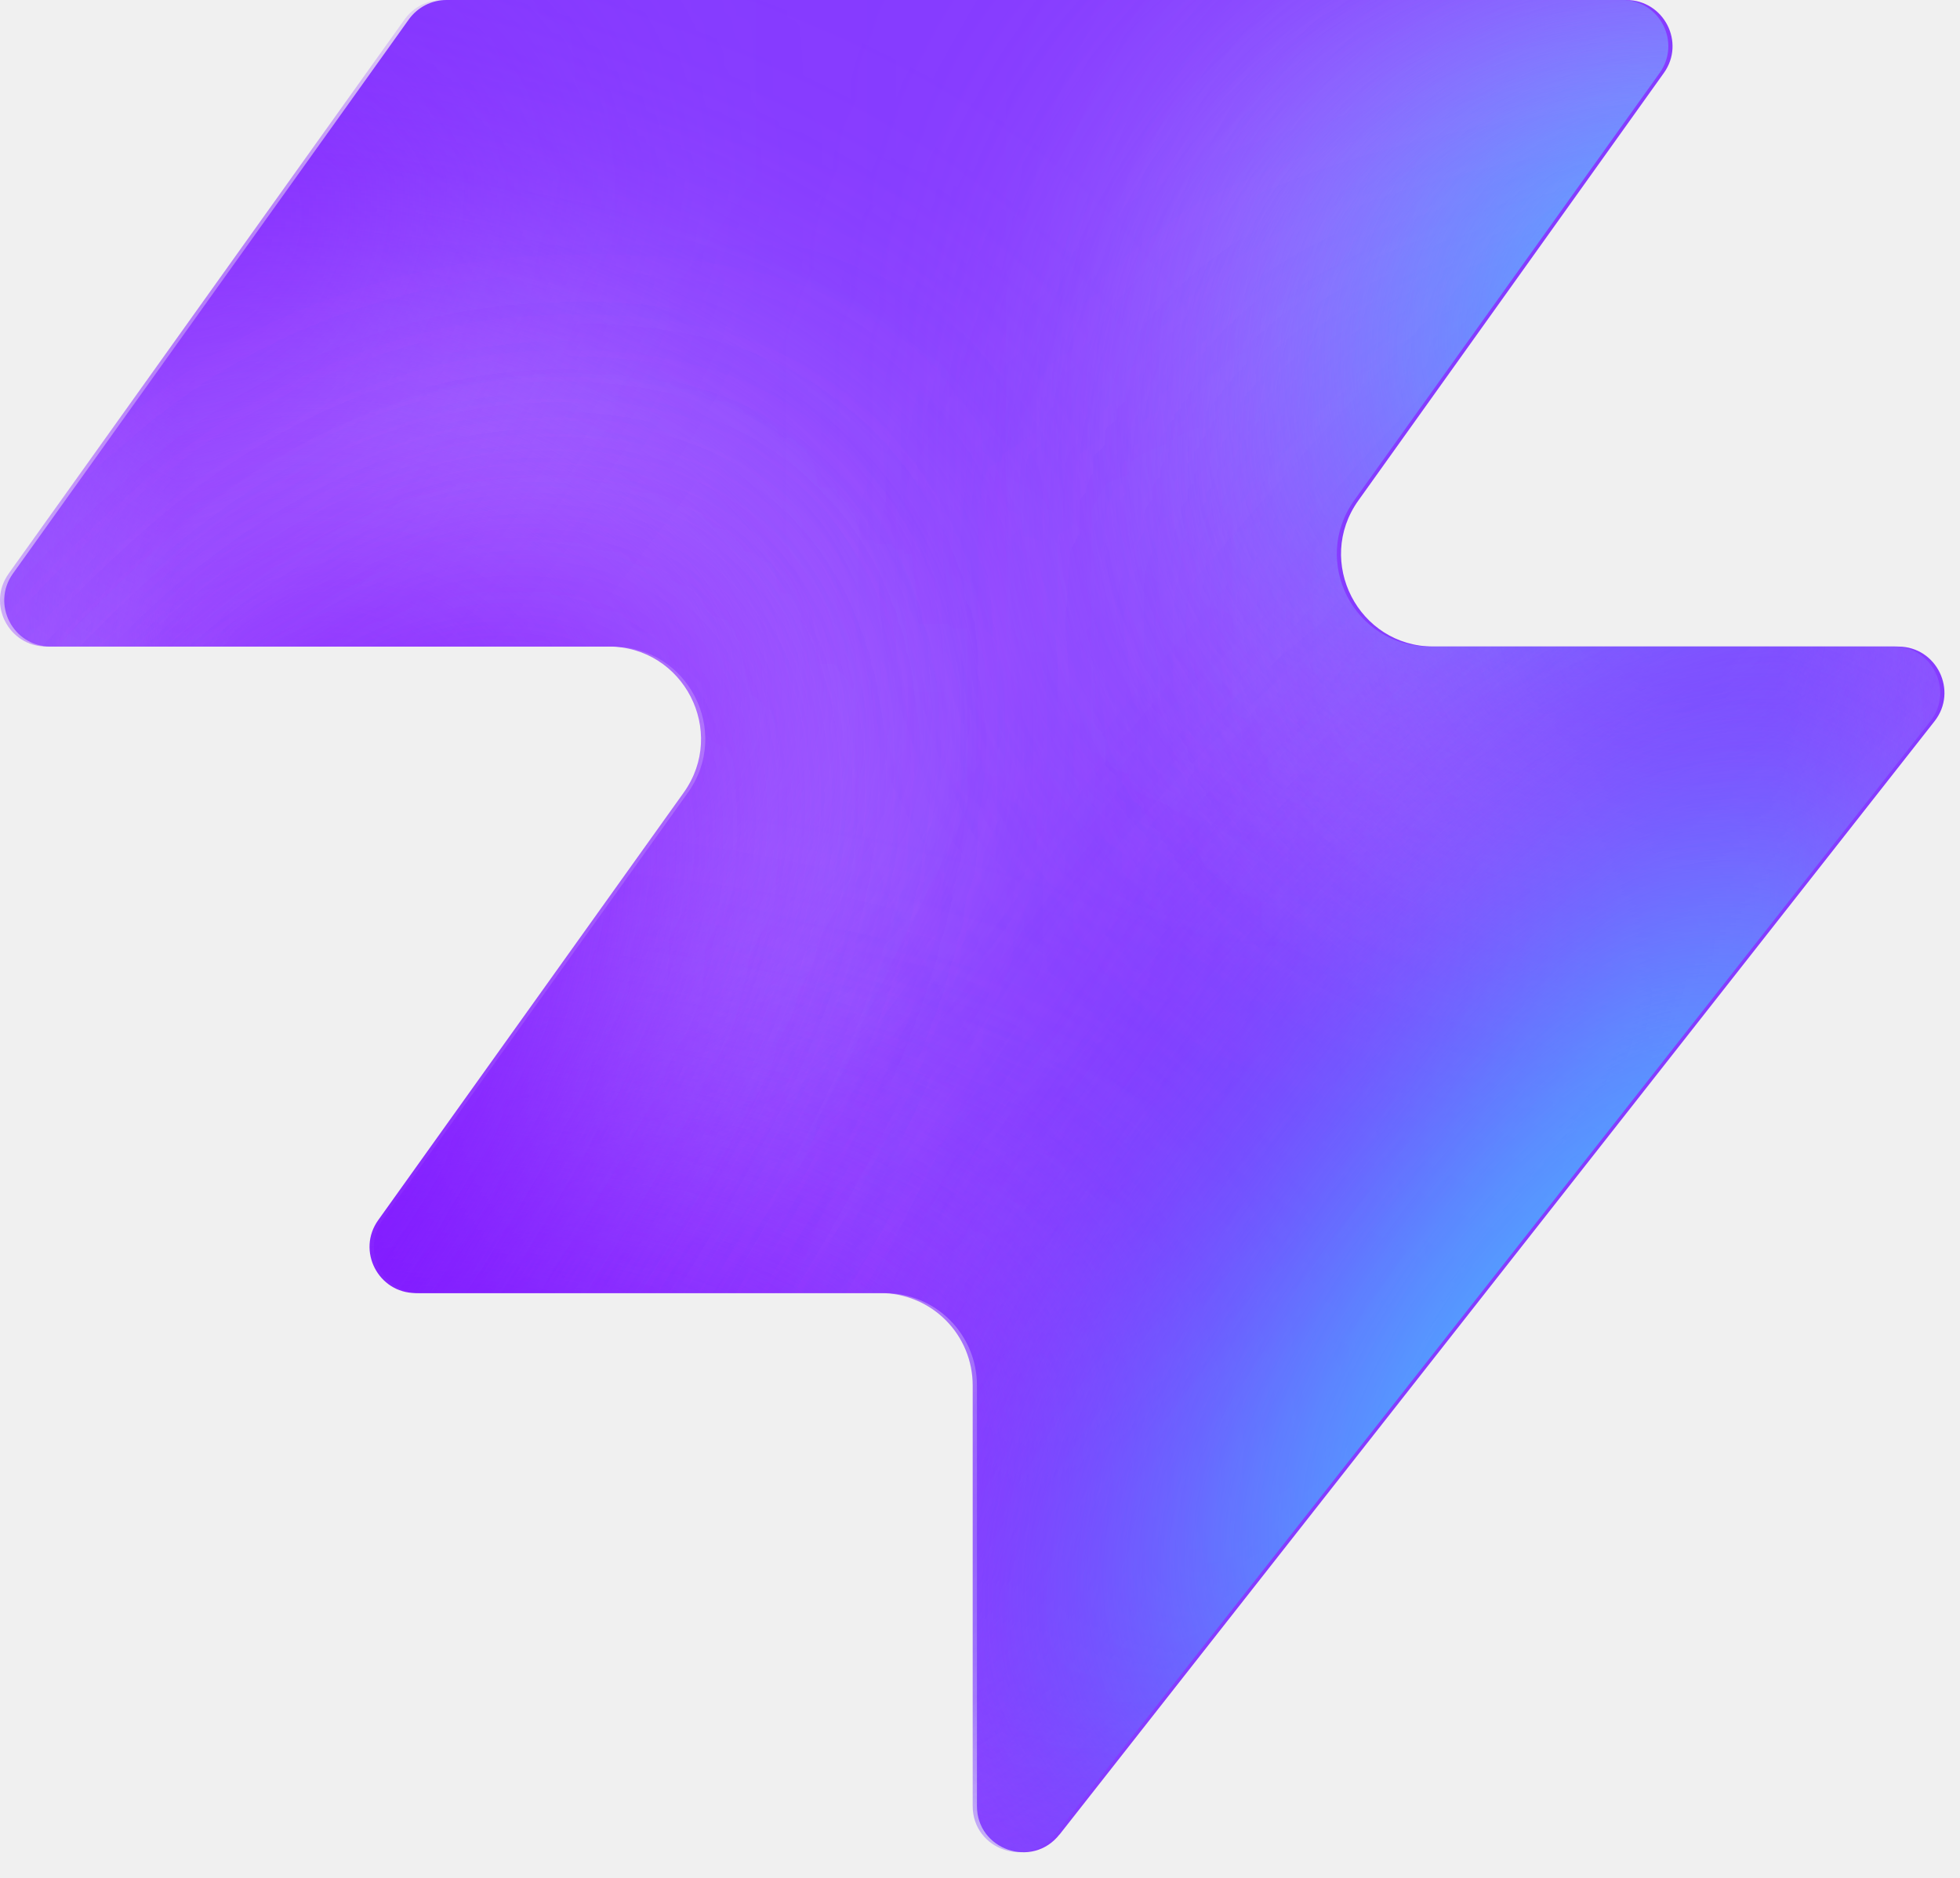
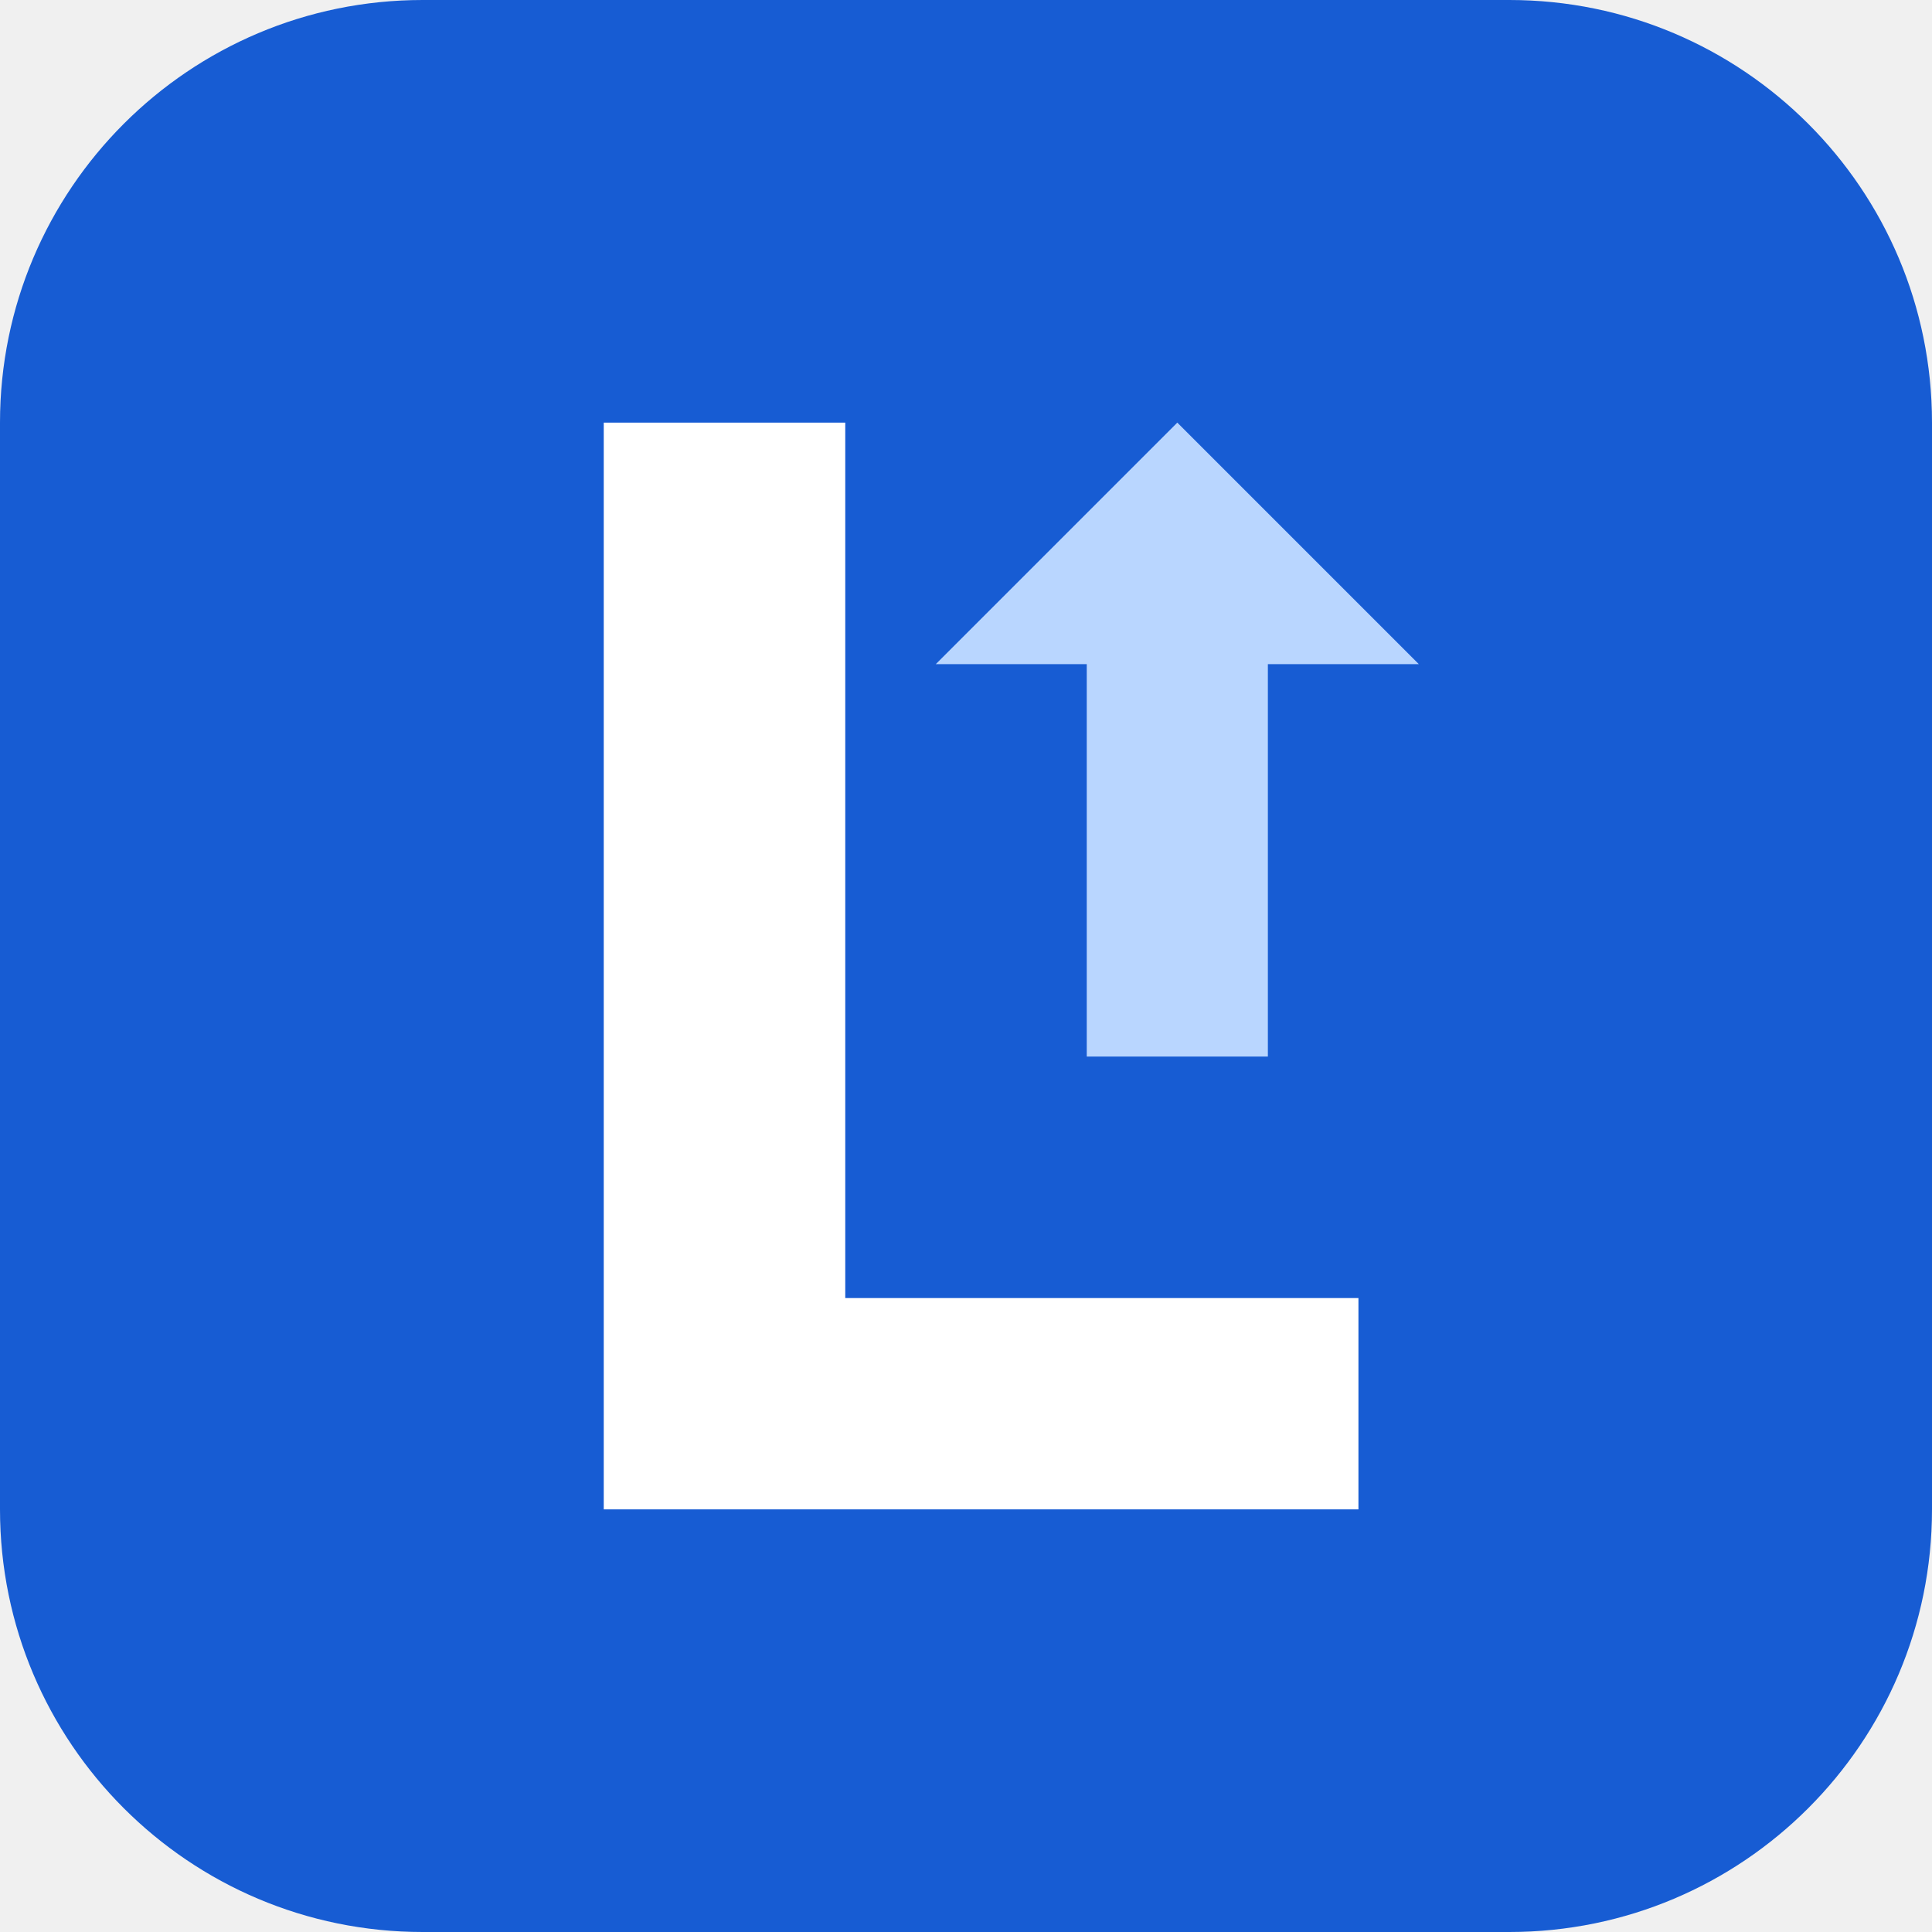
- <svg xmlns="http://www.w3.org/2000/svg" width="48" height="46" fill="none" viewBox="0 0 48 46">
-   <path fill="#863bff" d="M25.946 44.938c-.664.845-2.021.375-2.021-.698V33.937a2.26 2.26 0 0 0-2.262-2.262H10.287c-.92 0-1.456-1.04-.92-1.788l7.48-10.471c1.07-1.497 0-3.578-1.842-3.578H1.237c-.92 0-1.456-1.04-.92-1.788L10.013.474c.214-.297.556-.474.92-.474h28.894c.92 0 1.456 1.04.92 1.788l-7.48 10.471c-1.07 1.498 0 3.579 1.842 3.579h11.377c.943 0 1.473 1.088.89 1.83L25.947 44.94z" style="fill:#863bff;fill:color(display-p3 .525 .23 1);fill-opacity:1" />
-   <mask id="a" width="48" height="46" x="0" y="0" maskUnits="userSpaceOnUse" style="mask-type:alpha">
-     <path fill="#000" d="M25.842 44.938c-.664.844-2.021.375-2.021-.698V33.937a2.26 2.26 0 0 0-2.262-2.262H10.183c-.92 0-1.456-1.04-.92-1.788l7.48-10.471c1.07-1.498 0-3.579-1.842-3.579H1.133c-.92 0-1.456-1.04-.92-1.787L9.91.473c.214-.297.556-.474.92-.474h28.894c.92 0 1.456 1.04.92 1.788l-7.48 10.471c-1.07 1.498 0 3.578 1.842 3.578h11.377c.943 0 1.473 1.088.89 1.832L25.843 44.94z" style="fill:#000;fill-opacity:1" />
-   </mask>
-   <g mask="url(#a)">
-     <g filter="url(#b)">
-       <ellipse cx="5.508" cy="14.704" fill="#ede6ff" rx="5.508" ry="14.704" style="fill:#ede6ff;fill:color(display-p3 .927 .903 1);fill-opacity:1" transform="matrix(.00324 1 1 -.00324 -4.47 31.516)" />
-     </g>
-     <g filter="url(#c)">
-       <ellipse cx="10.399" cy="29.851" fill="#ede6ff" rx="10.399" ry="29.851" style="fill:#ede6ff;fill:color(display-p3 .927 .903 1);fill-opacity:1" transform="matrix(.00324 1 1 -.00324 -39.328 7.883)" />
-     </g>
-     <g filter="url(#d)">
-       <ellipse cx="5.508" cy="30.487" fill="#7e14ff" rx="5.508" ry="30.487" style="fill:#7e14ff;fill:color(display-p3 .492 .077 1);fill-opacity:1" transform="rotate(89.814 -25.913 -14.639)scale(1 -1)" />
-     </g>
-     <g filter="url(#e)">
-       <ellipse cx="5.508" cy="30.599" fill="#7e14ff" rx="5.508" ry="30.599" style="fill:#7e14ff;fill:color(display-p3 .492 .077 1);fill-opacity:1" transform="rotate(89.814 -32.644 -3.334)scale(1 -1)" />
-     </g>
-     <g filter="url(#f)">
-       <ellipse cx="5.508" cy="30.599" fill="#7e14ff" rx="5.508" ry="30.599" style="fill:#7e14ff;fill:color(display-p3 .492 .077 1);fill-opacity:1" transform="matrix(.00324 1 1 -.00324 -34.34 30.47)" />
-     </g>
-     <g filter="url(#g)">
-       <ellipse cx="14.072" cy="22.078" fill="#ede6ff" rx="14.072" ry="22.078" style="fill:#ede6ff;fill:color(display-p3 .927 .903 1);fill-opacity:1" transform="rotate(93.35 24.506 48.493)scale(-1 1)" />
-     </g>
-     <g filter="url(#h)">
-       <ellipse cx="3.47" cy="21.501" fill="#7e14ff" rx="3.47" ry="21.501" style="fill:#7e14ff;fill:color(display-p3 .492 .077 1);fill-opacity:1" transform="rotate(89.009 28.708 47.59)scale(-1 1)" />
-     </g>
-     <g filter="url(#i)">
-       <ellipse cx="3.47" cy="21.501" fill="#7e14ff" rx="3.47" ry="21.501" style="fill:#7e14ff;fill:color(display-p3 .492 .077 1);fill-opacity:1" transform="rotate(89.009 28.708 47.59)scale(-1 1)" />
-     </g>
-     <g filter="url(#j)">
-       <ellipse cx=".387" cy="8.972" fill="#7e14ff" rx="4.407" ry="29.108" style="fill:#7e14ff;fill:color(display-p3 .492 .077 1);fill-opacity:1" transform="rotate(39.51 .387 8.972)" />
-     </g>
-     <g filter="url(#k)">
-       <ellipse cx="47.523" cy="-6.092" fill="#7e14ff" rx="4.407" ry="29.108" style="fill:#7e14ff;fill:color(display-p3 .492 .077 1);fill-opacity:1" transform="rotate(37.892 47.523 -6.092)" />
-     </g>
-     <g filter="url(#l)">
-       <ellipse cx="41.412" cy="6.333" fill="#47bfff" rx="5.971" ry="9.665" style="fill:#47bfff;fill:color(display-p3 .28 .748 1);fill-opacity:1" transform="rotate(37.892 41.412 6.333)" />
-     </g>
-     <g filter="url(#m)">
-       <ellipse cx="-1.879" cy="38.332" fill="#7e14ff" rx="4.407" ry="29.108" style="fill:#7e14ff;fill:color(display-p3 .492 .077 1);fill-opacity:1" transform="rotate(37.892 -1.88 38.332)" />
-     </g>
-     <g filter="url(#n)">
-       <ellipse cx="-1.879" cy="38.332" fill="#7e14ff" rx="4.407" ry="29.108" style="fill:#7e14ff;fill:color(display-p3 .492 .077 1);fill-opacity:1" transform="rotate(37.892 -1.88 38.332)" />
-     </g>
-     <g filter="url(#o)">
-       <ellipse cx="35.651" cy="29.907" fill="#7e14ff" rx="4.407" ry="29.108" style="fill:#7e14ff;fill:color(display-p3 .492 .077 1);fill-opacity:1" transform="rotate(37.892 35.651 29.907)" />
-     </g>
-     <g filter="url(#p)">
-       <ellipse cx="38.418" cy="32.4" fill="#47bfff" rx="5.971" ry="15.297" style="fill:#47bfff;fill:color(display-p3 .28 .748 1);fill-opacity:1" transform="rotate(37.892 38.418 32.4)" />
-     </g>
-   </g>
-   <defs>
-     <filter id="b" width="60.045" height="41.654" x="-19.77" y="16.149" color-interpolation-filters="sRGB" filterUnits="userSpaceOnUse">
-       <feFlood flood-opacity="0" result="BackgroundImageFix" />
-       <feBlend in="SourceGraphic" in2="BackgroundImageFix" result="shape" />
-       <feGaussianBlur result="effect1_foregroundBlur_2002_17158" stdDeviation="7.659" />
-     </filter>
-     <filter id="c" width="90.34" height="51.437" x="-54.613" y="-7.533" color-interpolation-filters="sRGB" filterUnits="userSpaceOnUse">
-       <feFlood flood-opacity="0" result="BackgroundImageFix" />
-       <feBlend in="SourceGraphic" in2="BackgroundImageFix" result="shape" />
-       <feGaussianBlur result="effect1_foregroundBlur_2002_17158" stdDeviation="7.659" />
-     </filter>
-     <filter id="d" width="79.355" height="29.4" x="-49.64" y="2.03" color-interpolation-filters="sRGB" filterUnits="userSpaceOnUse">
-       <feFlood flood-opacity="0" result="BackgroundImageFix" />
-       <feBlend in="SourceGraphic" in2="BackgroundImageFix" result="shape" />
-       <feGaussianBlur result="effect1_foregroundBlur_2002_17158" stdDeviation="4.596" />
-     </filter>
-     <filter id="e" width="79.579" height="29.4" x="-45.045" y="20.029" color-interpolation-filters="sRGB" filterUnits="userSpaceOnUse">
-       <feFlood flood-opacity="0" result="BackgroundImageFix" />
-       <feBlend in="SourceGraphic" in2="BackgroundImageFix" result="shape" />
-       <feGaussianBlur result="effect1_foregroundBlur_2002_17158" stdDeviation="4.596" />
-     </filter>
-     <filter id="f" width="79.579" height="29.4" x="-43.513" y="21.178" color-interpolation-filters="sRGB" filterUnits="userSpaceOnUse">
-       <feFlood flood-opacity="0" result="BackgroundImageFix" />
-       <feBlend in="SourceGraphic" in2="BackgroundImageFix" result="shape" />
-       <feGaussianBlur result="effect1_foregroundBlur_2002_17158" stdDeviation="4.596" />
-     </filter>
-     <filter id="g" width="74.749" height="58.852" x="15.756" y="-17.901" color-interpolation-filters="sRGB" filterUnits="userSpaceOnUse">
-       <feFlood flood-opacity="0" result="BackgroundImageFix" />
-       <feBlend in="SourceGraphic" in2="BackgroundImageFix" result="shape" />
-       <feGaussianBlur result="effect1_foregroundBlur_2002_17158" stdDeviation="7.659" />
-     </filter>
-     <filter id="h" width="61.377" height="25.362" x="23.548" y="2.284" color-interpolation-filters="sRGB" filterUnits="userSpaceOnUse">
-       <feFlood flood-opacity="0" result="BackgroundImageFix" />
-       <feBlend in="SourceGraphic" in2="BackgroundImageFix" result="shape" />
-       <feGaussianBlur result="effect1_foregroundBlur_2002_17158" stdDeviation="4.596" />
-     </filter>
-     <filter id="i" width="61.377" height="25.362" x="23.548" y="2.284" color-interpolation-filters="sRGB" filterUnits="userSpaceOnUse">
-       <feFlood flood-opacity="0" result="BackgroundImageFix" />
-       <feBlend in="SourceGraphic" in2="BackgroundImageFix" result="shape" />
-       <feGaussianBlur result="effect1_foregroundBlur_2002_17158" stdDeviation="4.596" />
-     </filter>
-     <filter id="j" width="56.045" height="63.649" x="-27.636" y="-22.853" color-interpolation-filters="sRGB" filterUnits="userSpaceOnUse">
-       <feFlood flood-opacity="0" result="BackgroundImageFix" />
-       <feBlend in="SourceGraphic" in2="BackgroundImageFix" result="shape" />
-       <feGaussianBlur result="effect1_foregroundBlur_2002_17158" stdDeviation="4.596" />
-     </filter>
-     <filter id="k" width="54.814" height="64.646" x="20.116" y="-38.415" color-interpolation-filters="sRGB" filterUnits="userSpaceOnUse">
-       <feFlood flood-opacity="0" result="BackgroundImageFix" />
-       <feBlend in="SourceGraphic" in2="BackgroundImageFix" result="shape" />
-       <feGaussianBlur result="effect1_foregroundBlur_2002_17158" stdDeviation="4.596" />
-     </filter>
-     <filter id="l" width="33.541" height="35.313" x="24.641" y="-11.323" color-interpolation-filters="sRGB" filterUnits="userSpaceOnUse">
-       <feFlood flood-opacity="0" result="BackgroundImageFix" />
-       <feBlend in="SourceGraphic" in2="BackgroundImageFix" result="shape" />
-       <feGaussianBlur result="effect1_foregroundBlur_2002_17158" stdDeviation="4.596" />
-     </filter>
-     <filter id="m" width="54.814" height="64.646" x="-29.286" y="6.009" color-interpolation-filters="sRGB" filterUnits="userSpaceOnUse">
-       <feFlood flood-opacity="0" result="BackgroundImageFix" />
-       <feBlend in="SourceGraphic" in2="BackgroundImageFix" result="shape" />
-       <feGaussianBlur result="effect1_foregroundBlur_2002_17158" stdDeviation="4.596" />
-     </filter>
-     <filter id="n" width="54.814" height="64.646" x="-29.286" y="6.009" color-interpolation-filters="sRGB" filterUnits="userSpaceOnUse">
-       <feFlood flood-opacity="0" result="BackgroundImageFix" />
-       <feBlend in="SourceGraphic" in2="BackgroundImageFix" result="shape" />
-       <feGaussianBlur result="effect1_foregroundBlur_2002_17158" stdDeviation="4.596" />
-     </filter>
-     <filter id="o" width="54.814" height="64.646" x="8.244" y="-2.416" color-interpolation-filters="sRGB" filterUnits="userSpaceOnUse">
-       <feFlood flood-opacity="0" result="BackgroundImageFix" />
-       <feBlend in="SourceGraphic" in2="BackgroundImageFix" result="shape" />
-       <feGaussianBlur result="effect1_foregroundBlur_2002_17158" stdDeviation="4.596" />
-     </filter>
-     <filter id="p" width="39.409" height="43.623" x="18.713" y="10.588" color-interpolation-filters="sRGB" filterUnits="userSpaceOnUse">
-       <feFlood flood-opacity="0" result="BackgroundImageFix" />
-       <feBlend in="SourceGraphic" in2="BackgroundImageFix" result="shape" />
-       <feGaussianBlur result="effect1_foregroundBlur_2002_17158" stdDeviation="4.596" />
-     </filter>
-   </defs>
+ <svg xmlns="http://www.w3.org/2000/svg" viewBox="0 0 64 64">
+   <rect width="64" height="64" rx="14" fill="#175cd3" />
+   <path d="M20 14v36h25v-7H28V14z" fill="#fff" />
+   <path d="m39 14 8 8h-5v13h-6V22h-5z" fill="#b9d6ff" />
</svg>
